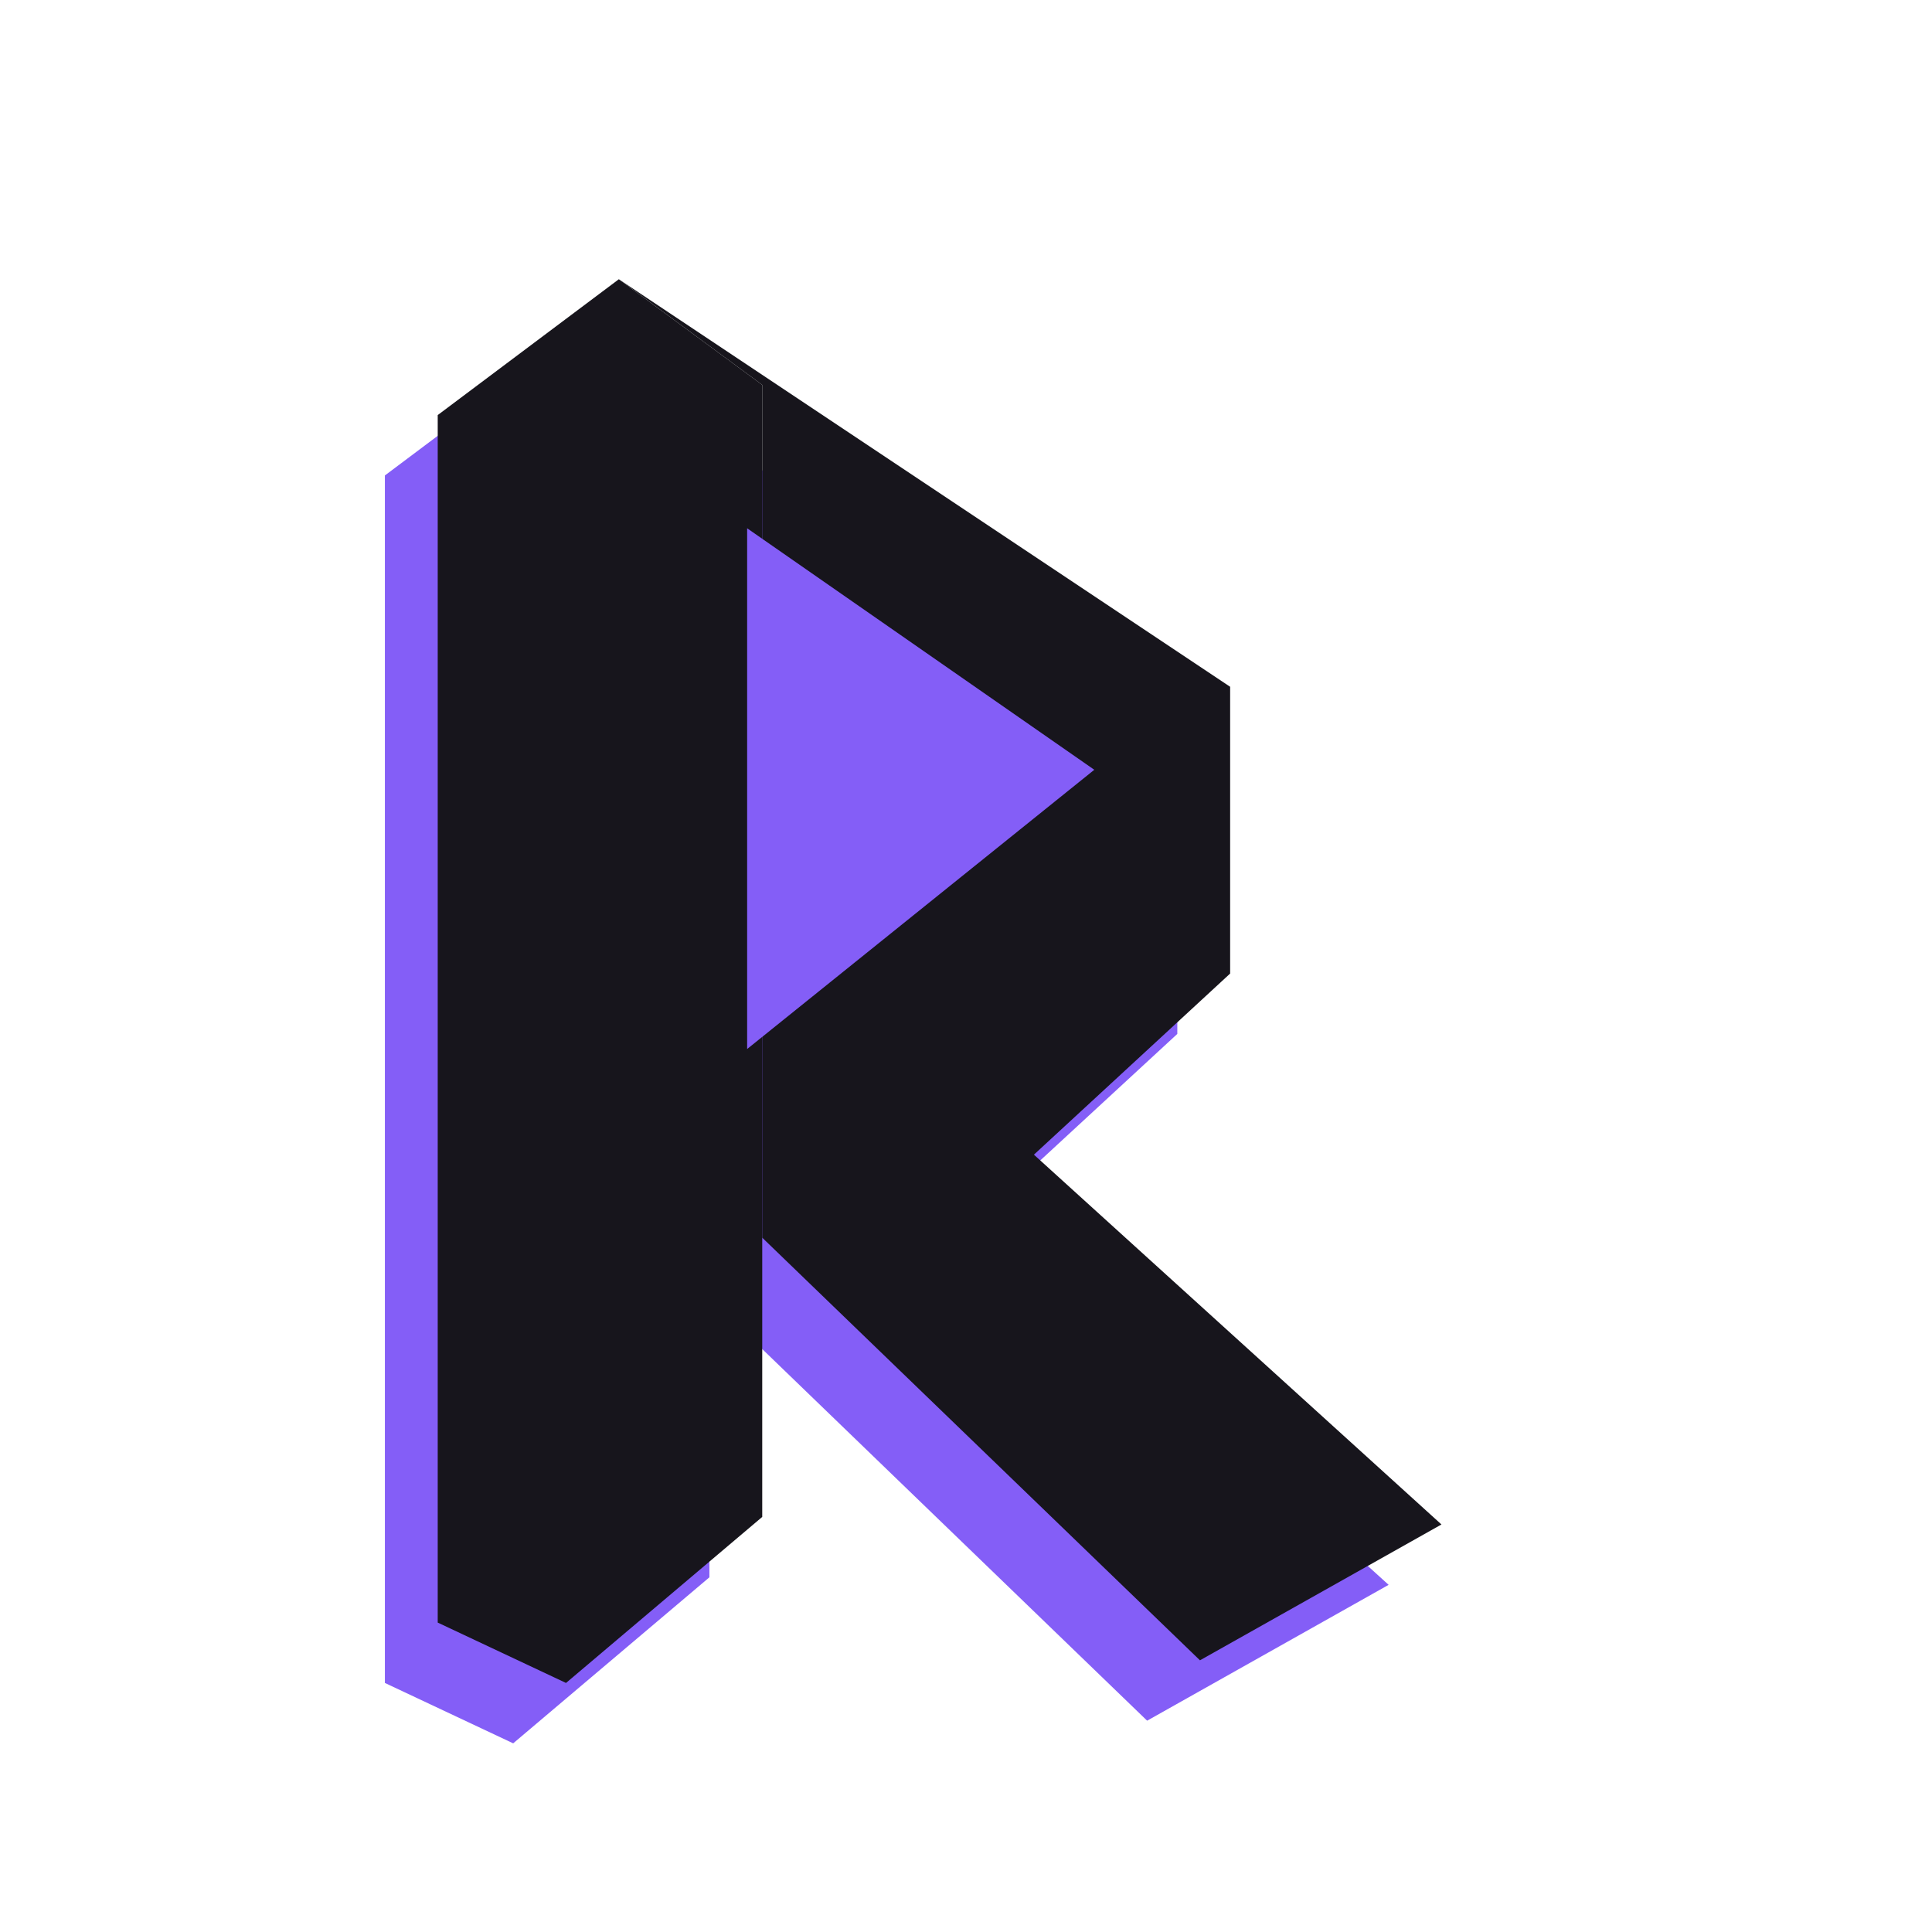
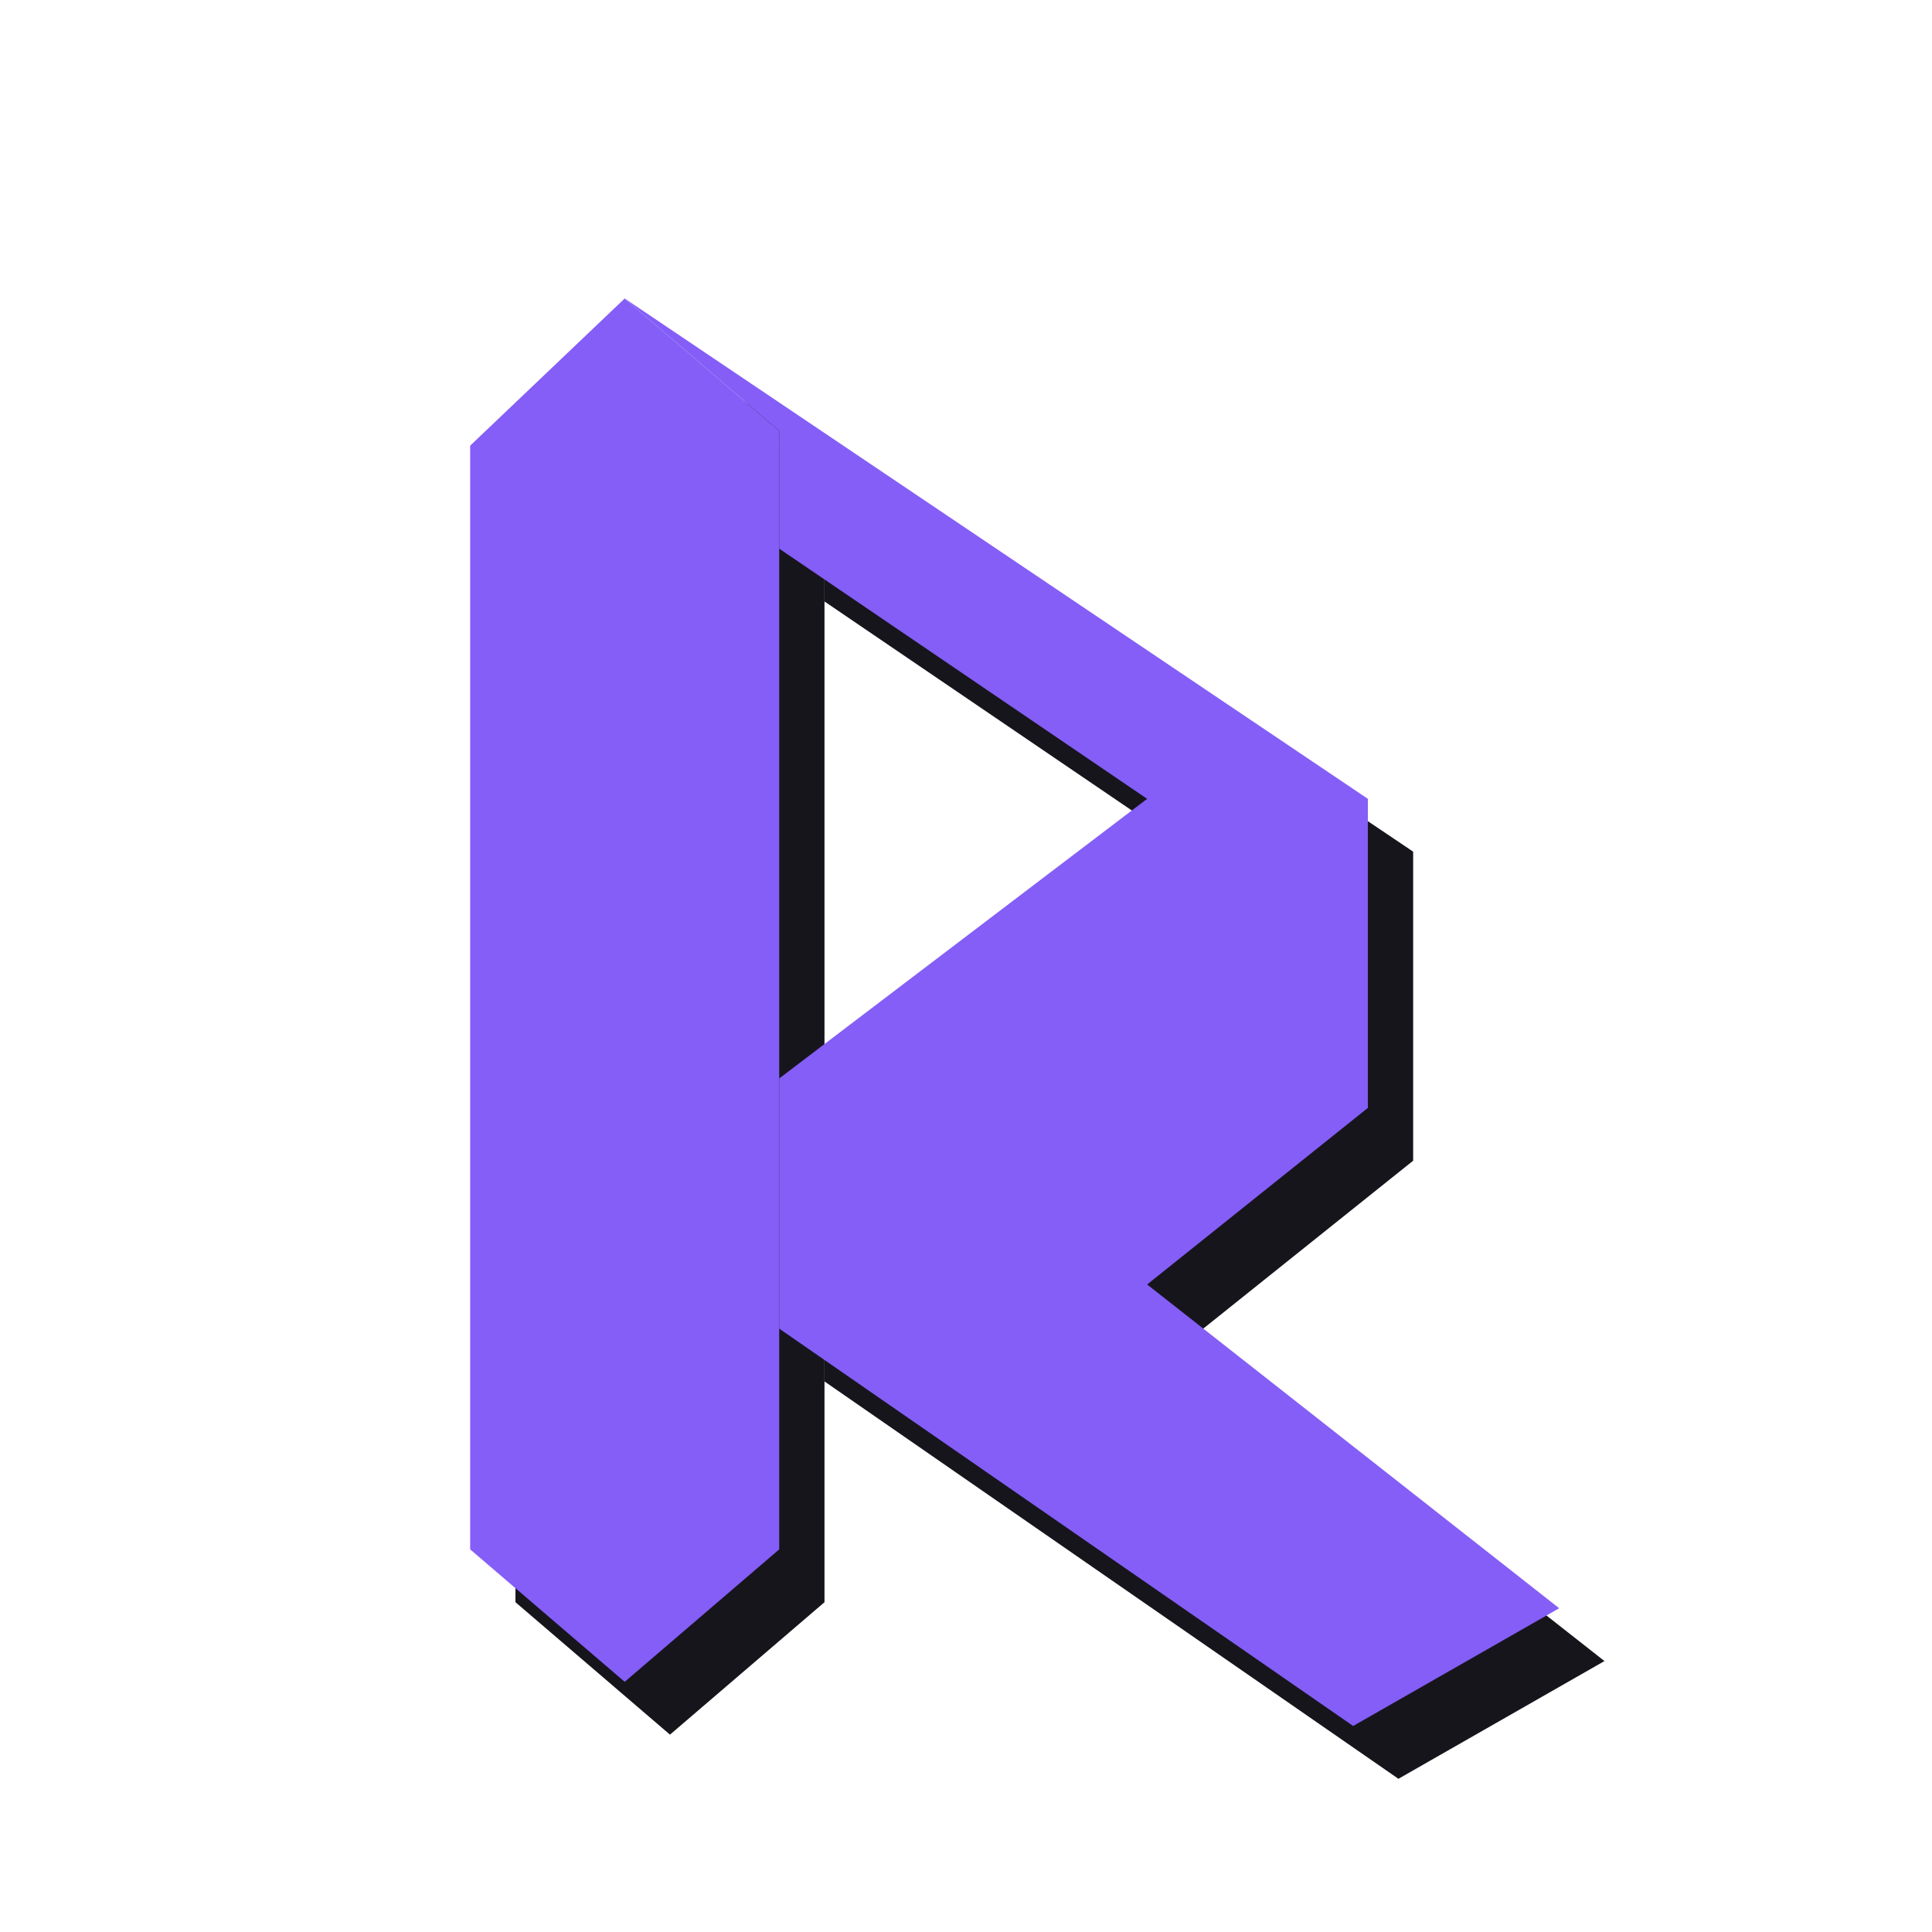
<svg xmlns="http://www.w3.org/2000/svg" viewBox="0 0 512 512" role="img" aria-labelledby="title desc">
  <defs>
    <g id="r-letterform">
-       <path d="M116 430V110l48-36 38 28v300l-52 44z" />
-       <path d="M164 74l162 108v76l-52 48 108 98-64 36-116-112v-62l56-40v-36l-56-40v-48z" />
+       <path d="M28 208V58l21-20 21 18v152l-21 18z" />
+       <path d="M49 38l101 68v42l-30 24 56 44-28 16-78-54v-34l50-38-50-34V56z" />
    </g>
  </defs>
-   <use href="#r-letterform" fill="#845ef7" transform="translate(-14 16)" />
-   <use href="#r-letterform" fill="#17151c" />
-   <path d="M198 140l92 64-92 74z" fill="#845ef7" />
+   <use href="#r-letterform" fill="#17151c" transform="translate(82 19) scale(1.95)" />
+   <use href="#r-letterform" fill="#845ef7" transform="translate(70 5) scale(1.95)" />
</svg>
